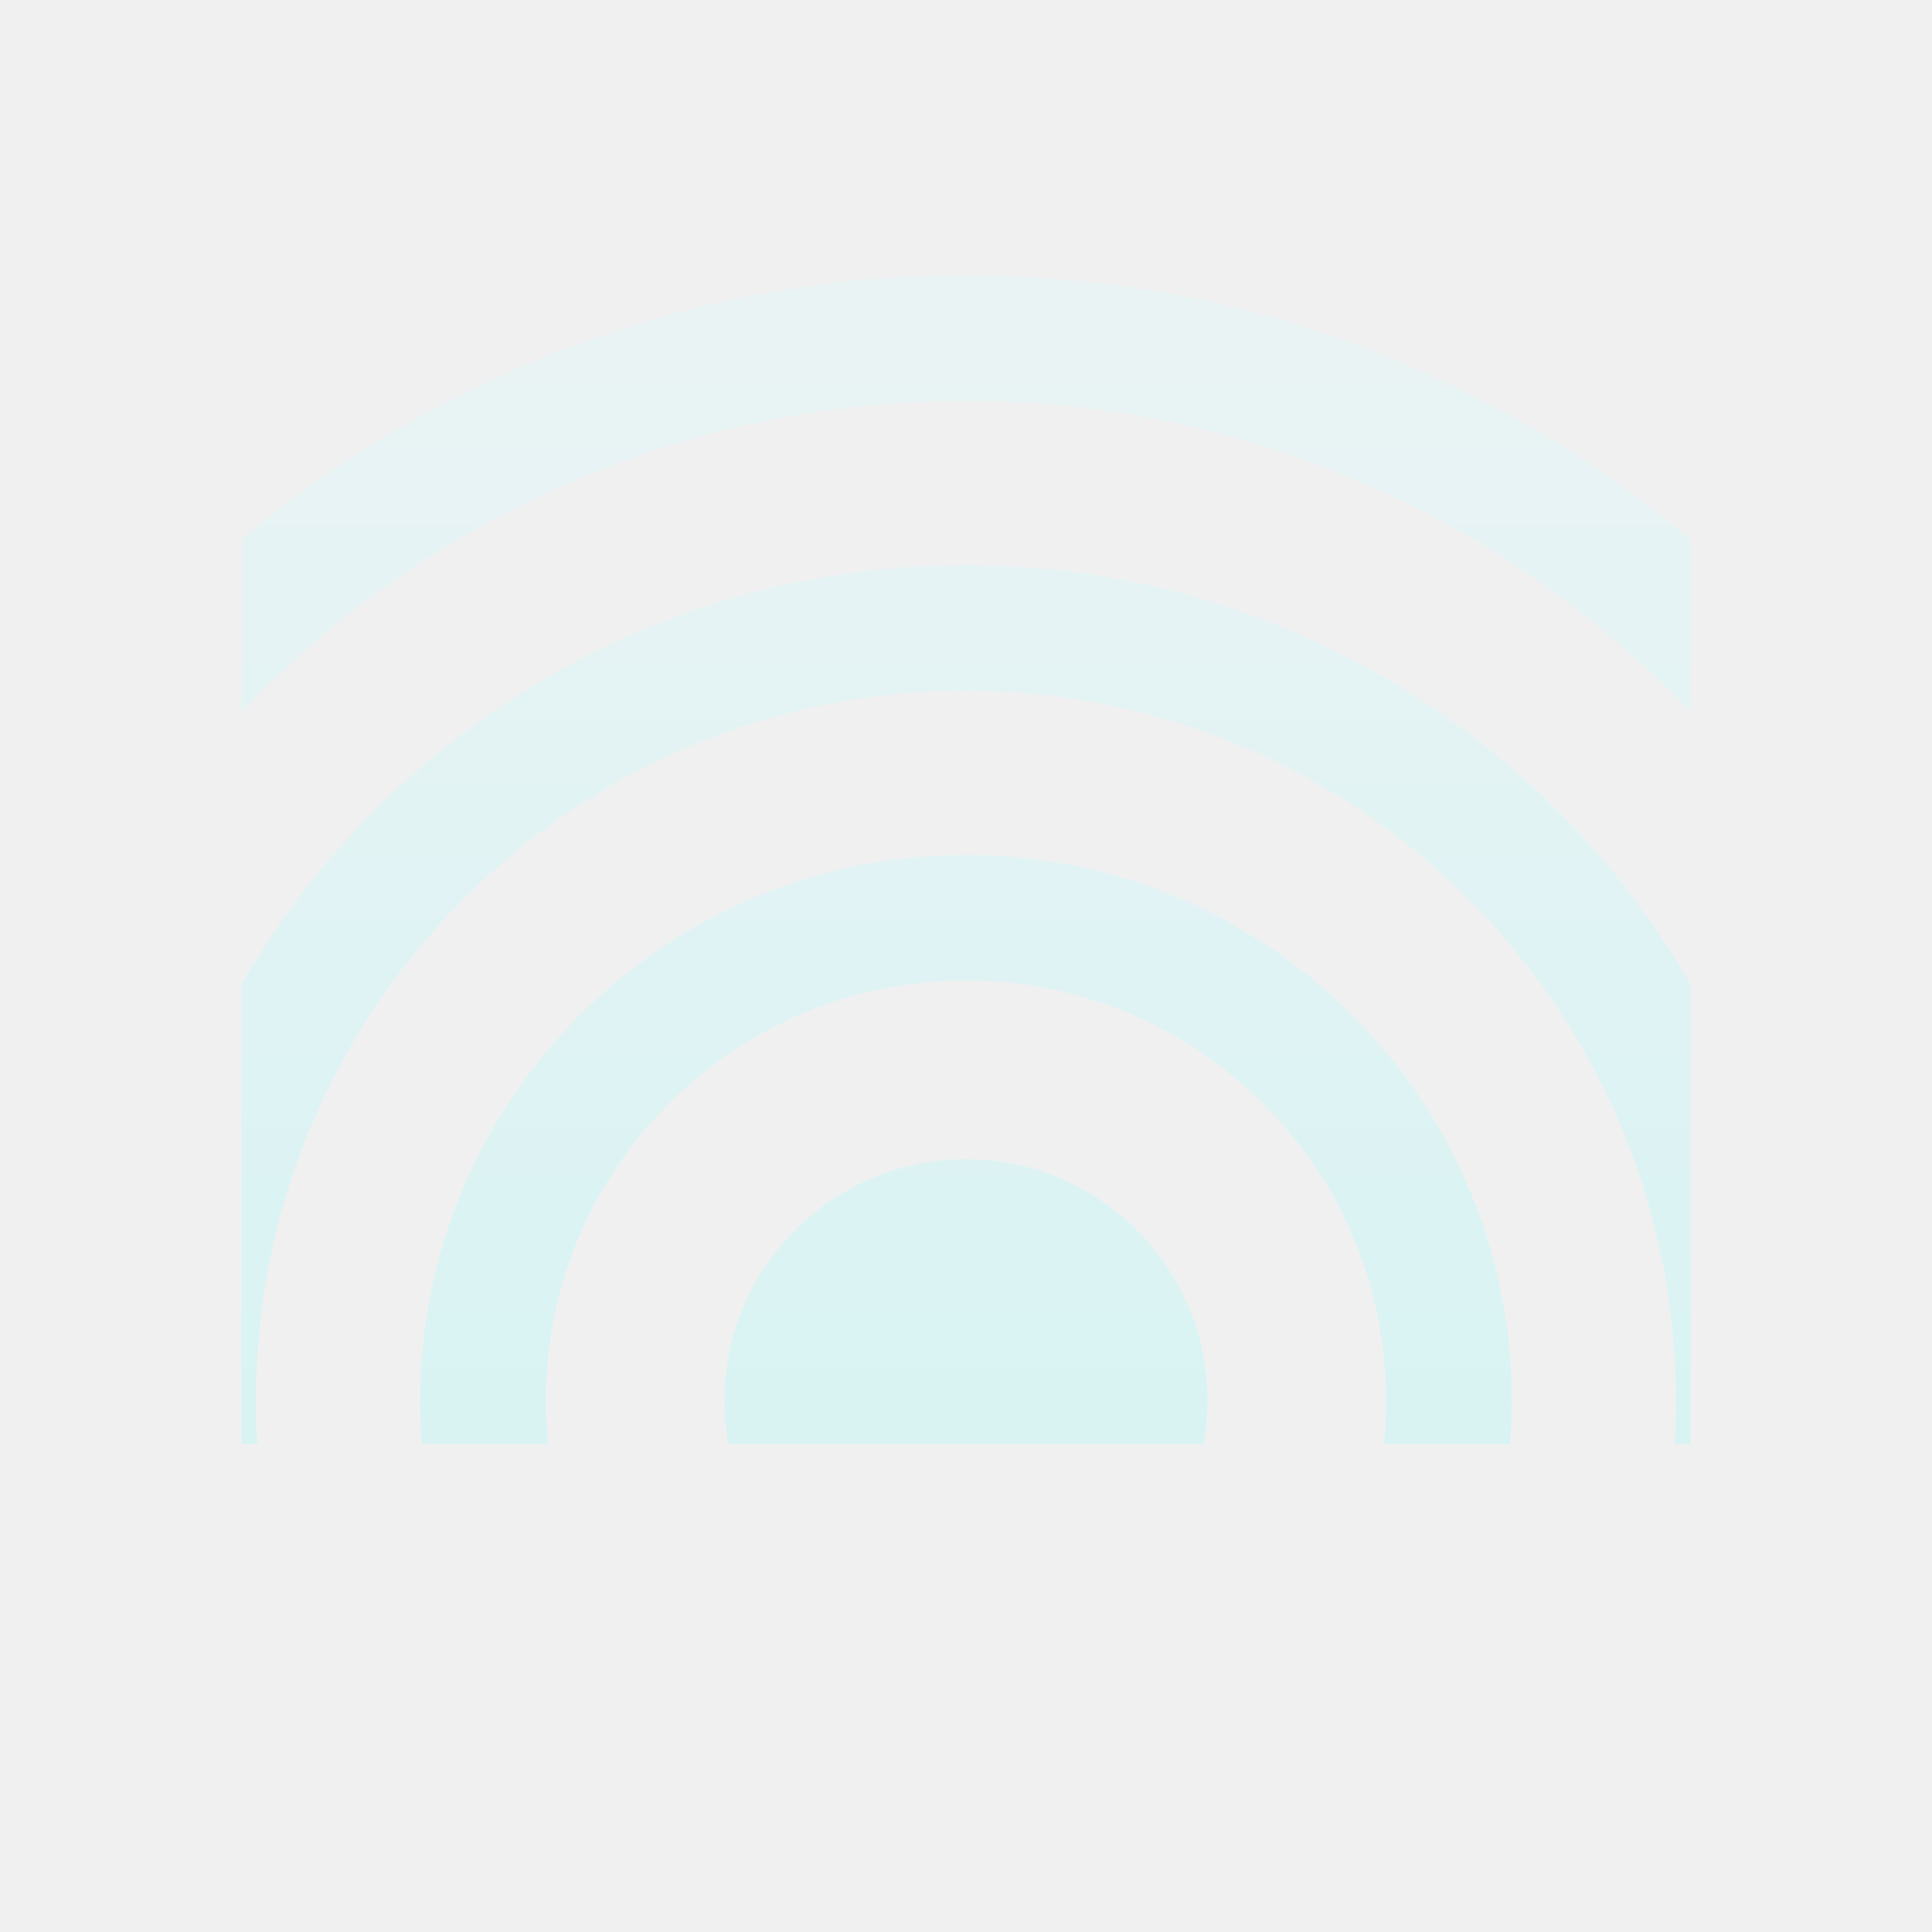
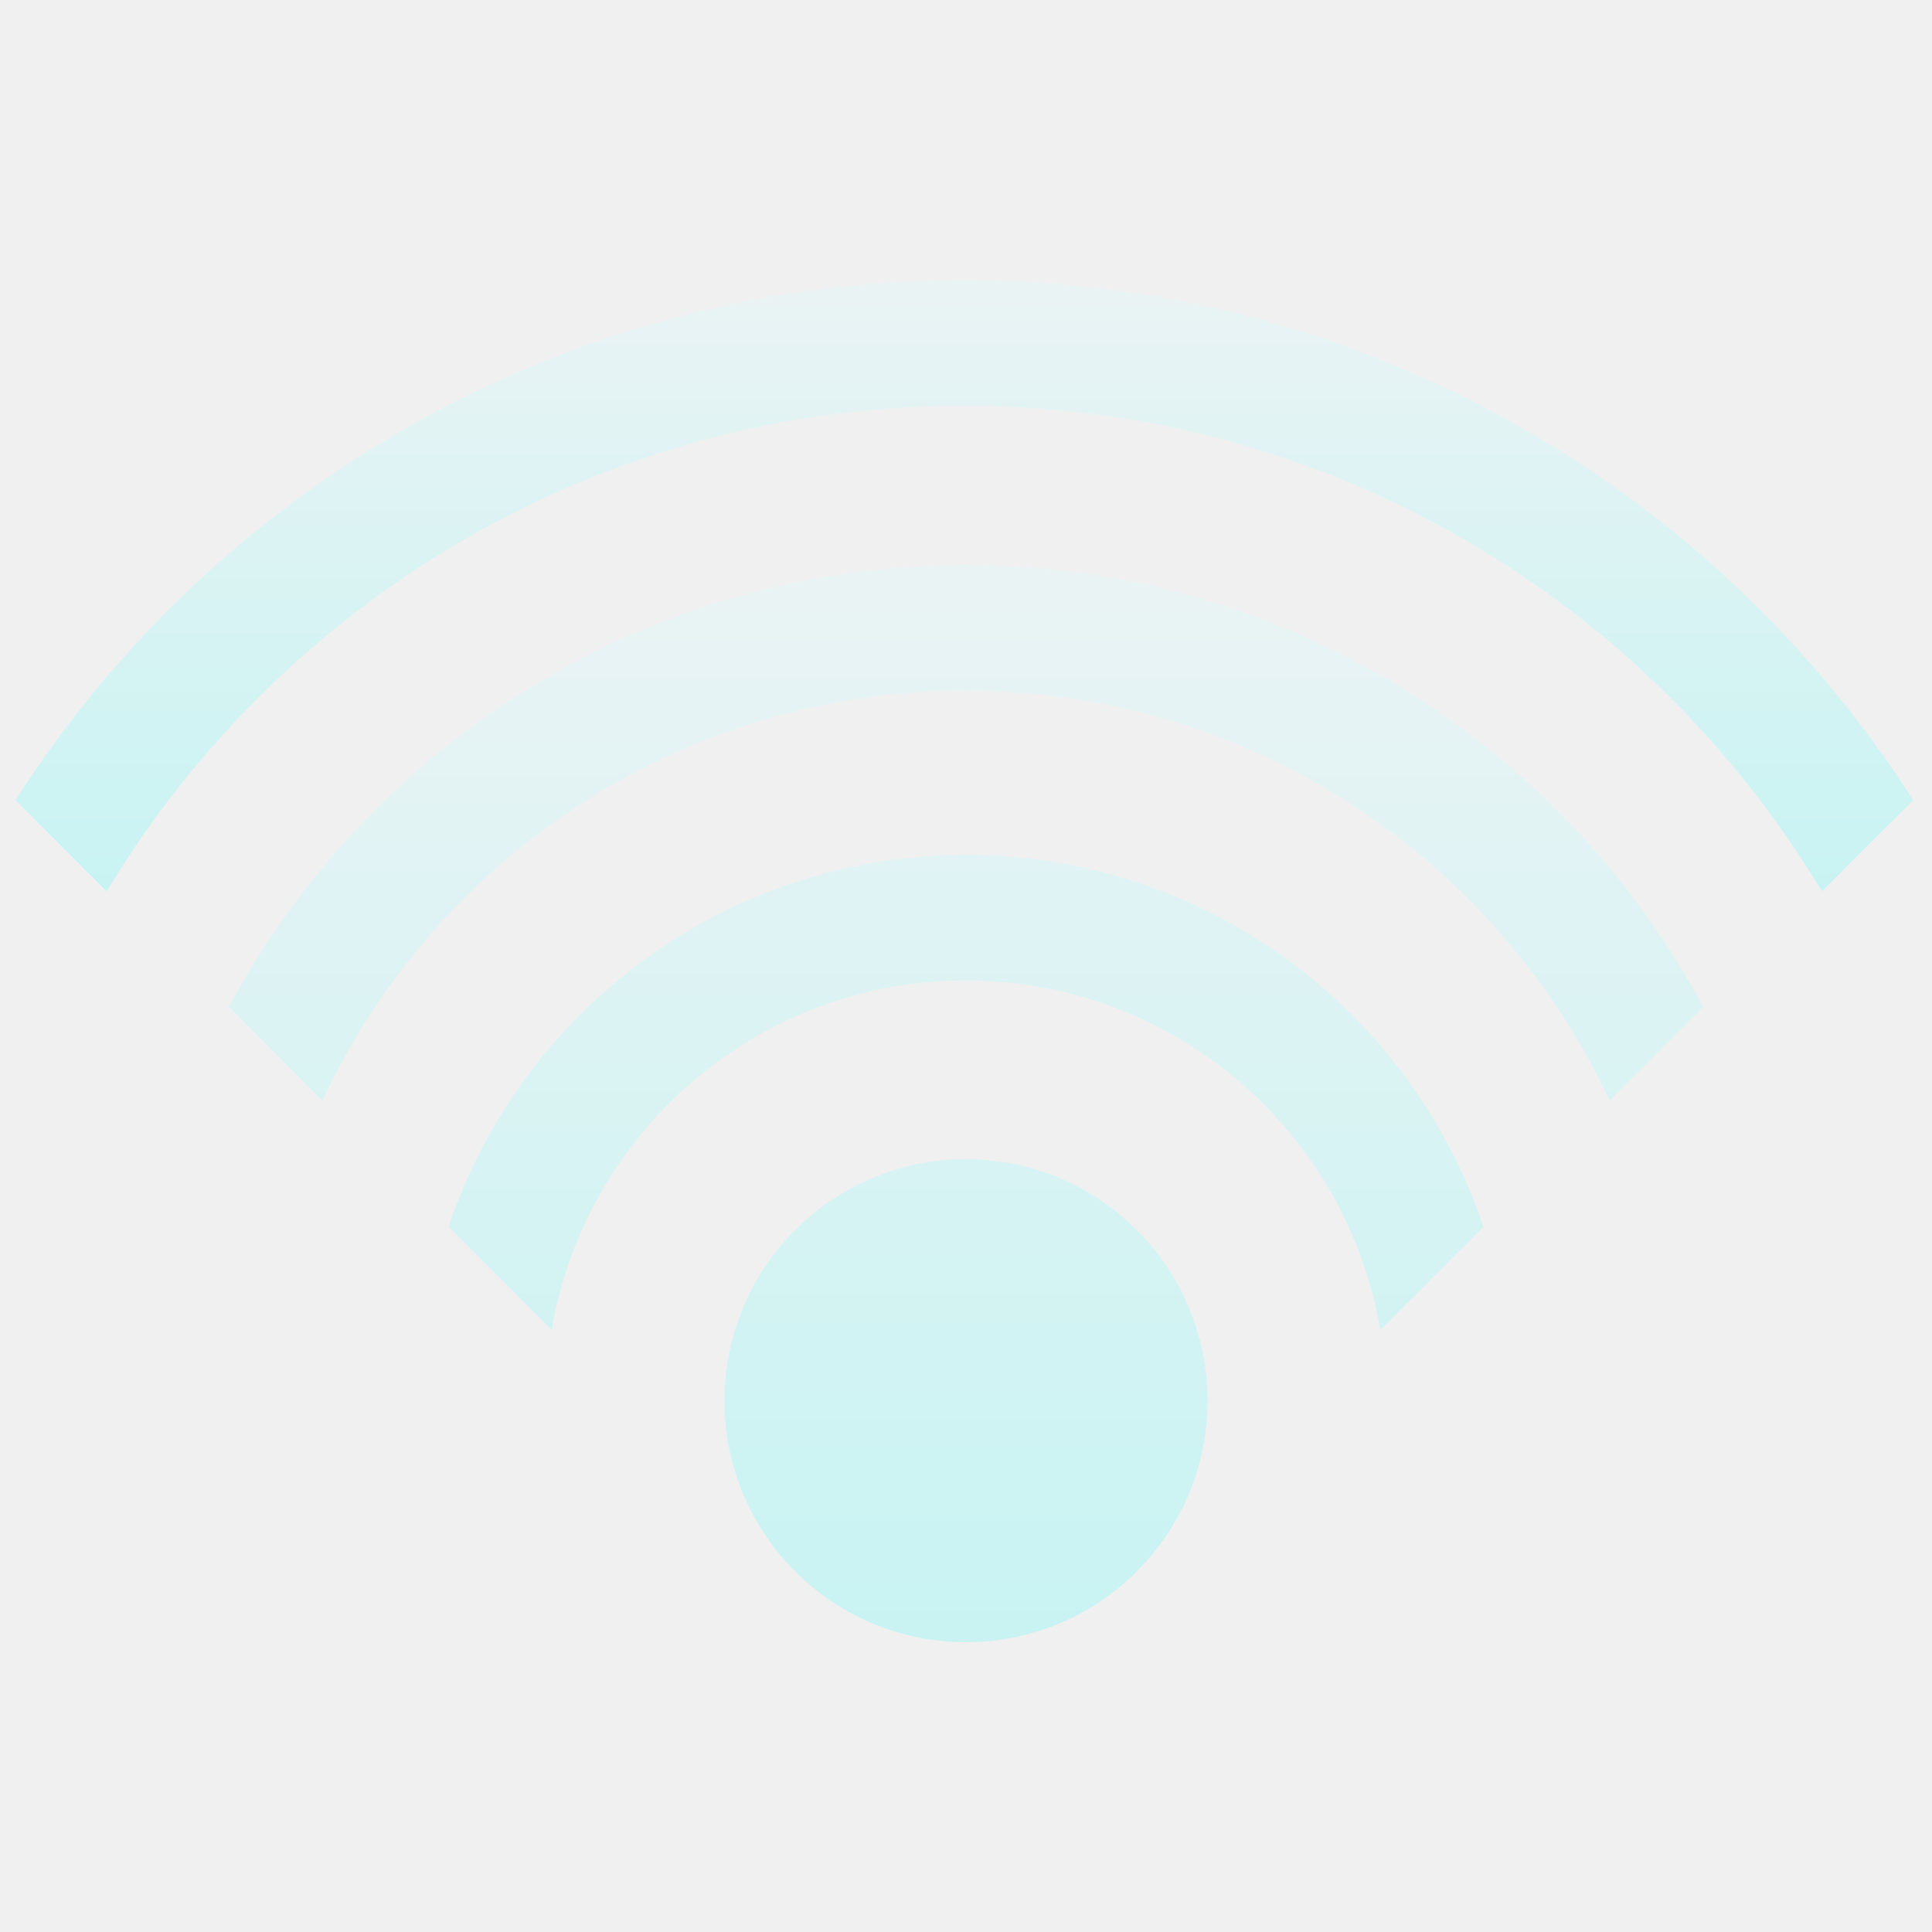
- <svg xmlns="http://www.w3.org/2000/svg" xmlns:xlink="http://www.w3.org/1999/xlink" width="20" height="20" viewBox="0 0 20 20">
+ <svg xmlns="http://www.w3.org/2000/svg" width="20" height="20" viewBox="0 0 20 20">
  <defs>
-     <rect id="wireless-0-a" width="15" height="15" x="3.15" y="4" />
+     <linearGradient id="wireless-0-a" x1="50%" x2="50%" y1="2.055%" y2="97.559%">
+       <stop offset="0%" stop-color="#DBFDFF" />
+       <stop offset="100%" stop-color="#70FBFB" />
+     </linearGradient>
    <linearGradient id="wireless-0-b" x1="50%" x2="50%" y1="2.055%" y2="97.559%">
      <stop offset="0%" stop-color="#DBFDFF" />
      <stop offset="100%" stop-color="#70FBFB" />
    </linearGradient>
  </defs>
-   <g fill="none" fill-rule="evenodd" opacity=".3" transform="translate(-.65 -4.05)">
-     <mask id="wireless-0-c" fill="#fff">
-       <use xlink:href="#wireless-0-a" />
-     </mask>
-     <path fill="url(#wireless-0-b)" d="M10.65,21.05 C9.269,21.05 8.15,19.931 8.15,18.55 C8.15,17.17 9.269,16.05 10.65,16.05 C12.031,16.05 13.15,17.17 13.15,18.55 C13.15,19.931 12.031,21.05 10.65,21.05 Z M10.65,24.2 C7.53,24.2 5,21.671 5,18.55 C5,15.43 7.53,12.9 10.65,12.9 C13.77,12.9 16.3,15.43 16.3,18.55 C16.3,21.671 13.77,24.2 10.65,24.2 Z M10.65,22.9 C13.052,22.9 15,20.953 15,18.55 C15,16.148 13.052,14.2 10.65,14.2 C8.248,14.2 6.3,16.148 6.3,18.55 C6.3,20.953 8.248,22.9 10.65,22.9 Z M10.65,27.2 C5.873,27.2 2,23.328 2,18.55 C2,13.773 5.873,9.9 10.65,9.9 C15.427,9.9 19.3,13.773 19.3,18.55 C19.3,23.328 15.427,27.2 10.65,27.2 Z M10.65,25.9 C14.709,25.9 18,22.61 18,18.55 C18,14.491 14.709,11.2 10.65,11.2 C6.591,11.2 3.3,14.491 3.3,18.55 C3.3,22.61 6.591,25.9 10.65,25.9 Z M10.65,30.2 C4.216,30.2 -1,24.984 -1,18.55 C-1,12.116 4.216,6.9 10.65,6.9 C17.084,6.9 22.3,12.116 22.3,18.55 C22.3,24.984 17.084,30.2 10.65,30.2 Z M10.65,28.9 C16.366,28.9 21,24.266 21,18.55 C21,12.834 16.366,8.2 10.65,8.2 C4.934,8.2 0.3,12.834 0.3,18.55 C0.3,24.266 4.934,28.9 10.65,28.9 Z" mask="url(#wireless-0-c)" />
+   <g fill="none" fill-rule="evenodd" transform="translate(0 2.5)">
+     <path fill="url(#wireless-0-a)" d="M10,9.5 C11.381,9.5 12.5,10.619 12.5,12 C12.5,13.381 11.381,14.5 10,14.5 C8.619,14.5 7.5,13.381 7.5,12 C7.5,10.619 8.619,9.5 10,9.5 Z M10,6.35 C12.491,6.35 14.605,7.962 15.357,10.2 L14.289,11.269 C13.941,9.215 12.153,7.65 10,7.65 C7.847,7.65 6.059,9.214 5.711,11.268 L4.643,10.199 C5.395,7.962 7.509,6.35 10,6.35 Z M10,3.35 C13.303,3.35 16.174,5.202 17.631,7.924 L16.663,8.894 C15.493,6.387 12.949,4.65 10,4.65 C7.051,4.65 4.508,6.387 3.337,8.893 L2.369,7.924 C3.826,5.202 6.697,3.35 10,3.35 Z" opacity=".3" />
+     <path fill="url(#wireless-0-b)" d="M0.16,5.784 C2.23,2.546 5.856,0.4 9.983,0.4 C14.11,0.4 17.736,2.546 19.806,5.784 L18.861,6.728 C17.052,3.716 13.753,1.7 9.983,1.7 C6.213,1.7 2.914,3.716 1.104,6.728 L0.16,5.784 L0.16,5.784 Z" opacity=".3" />
  </g>
</svg>
